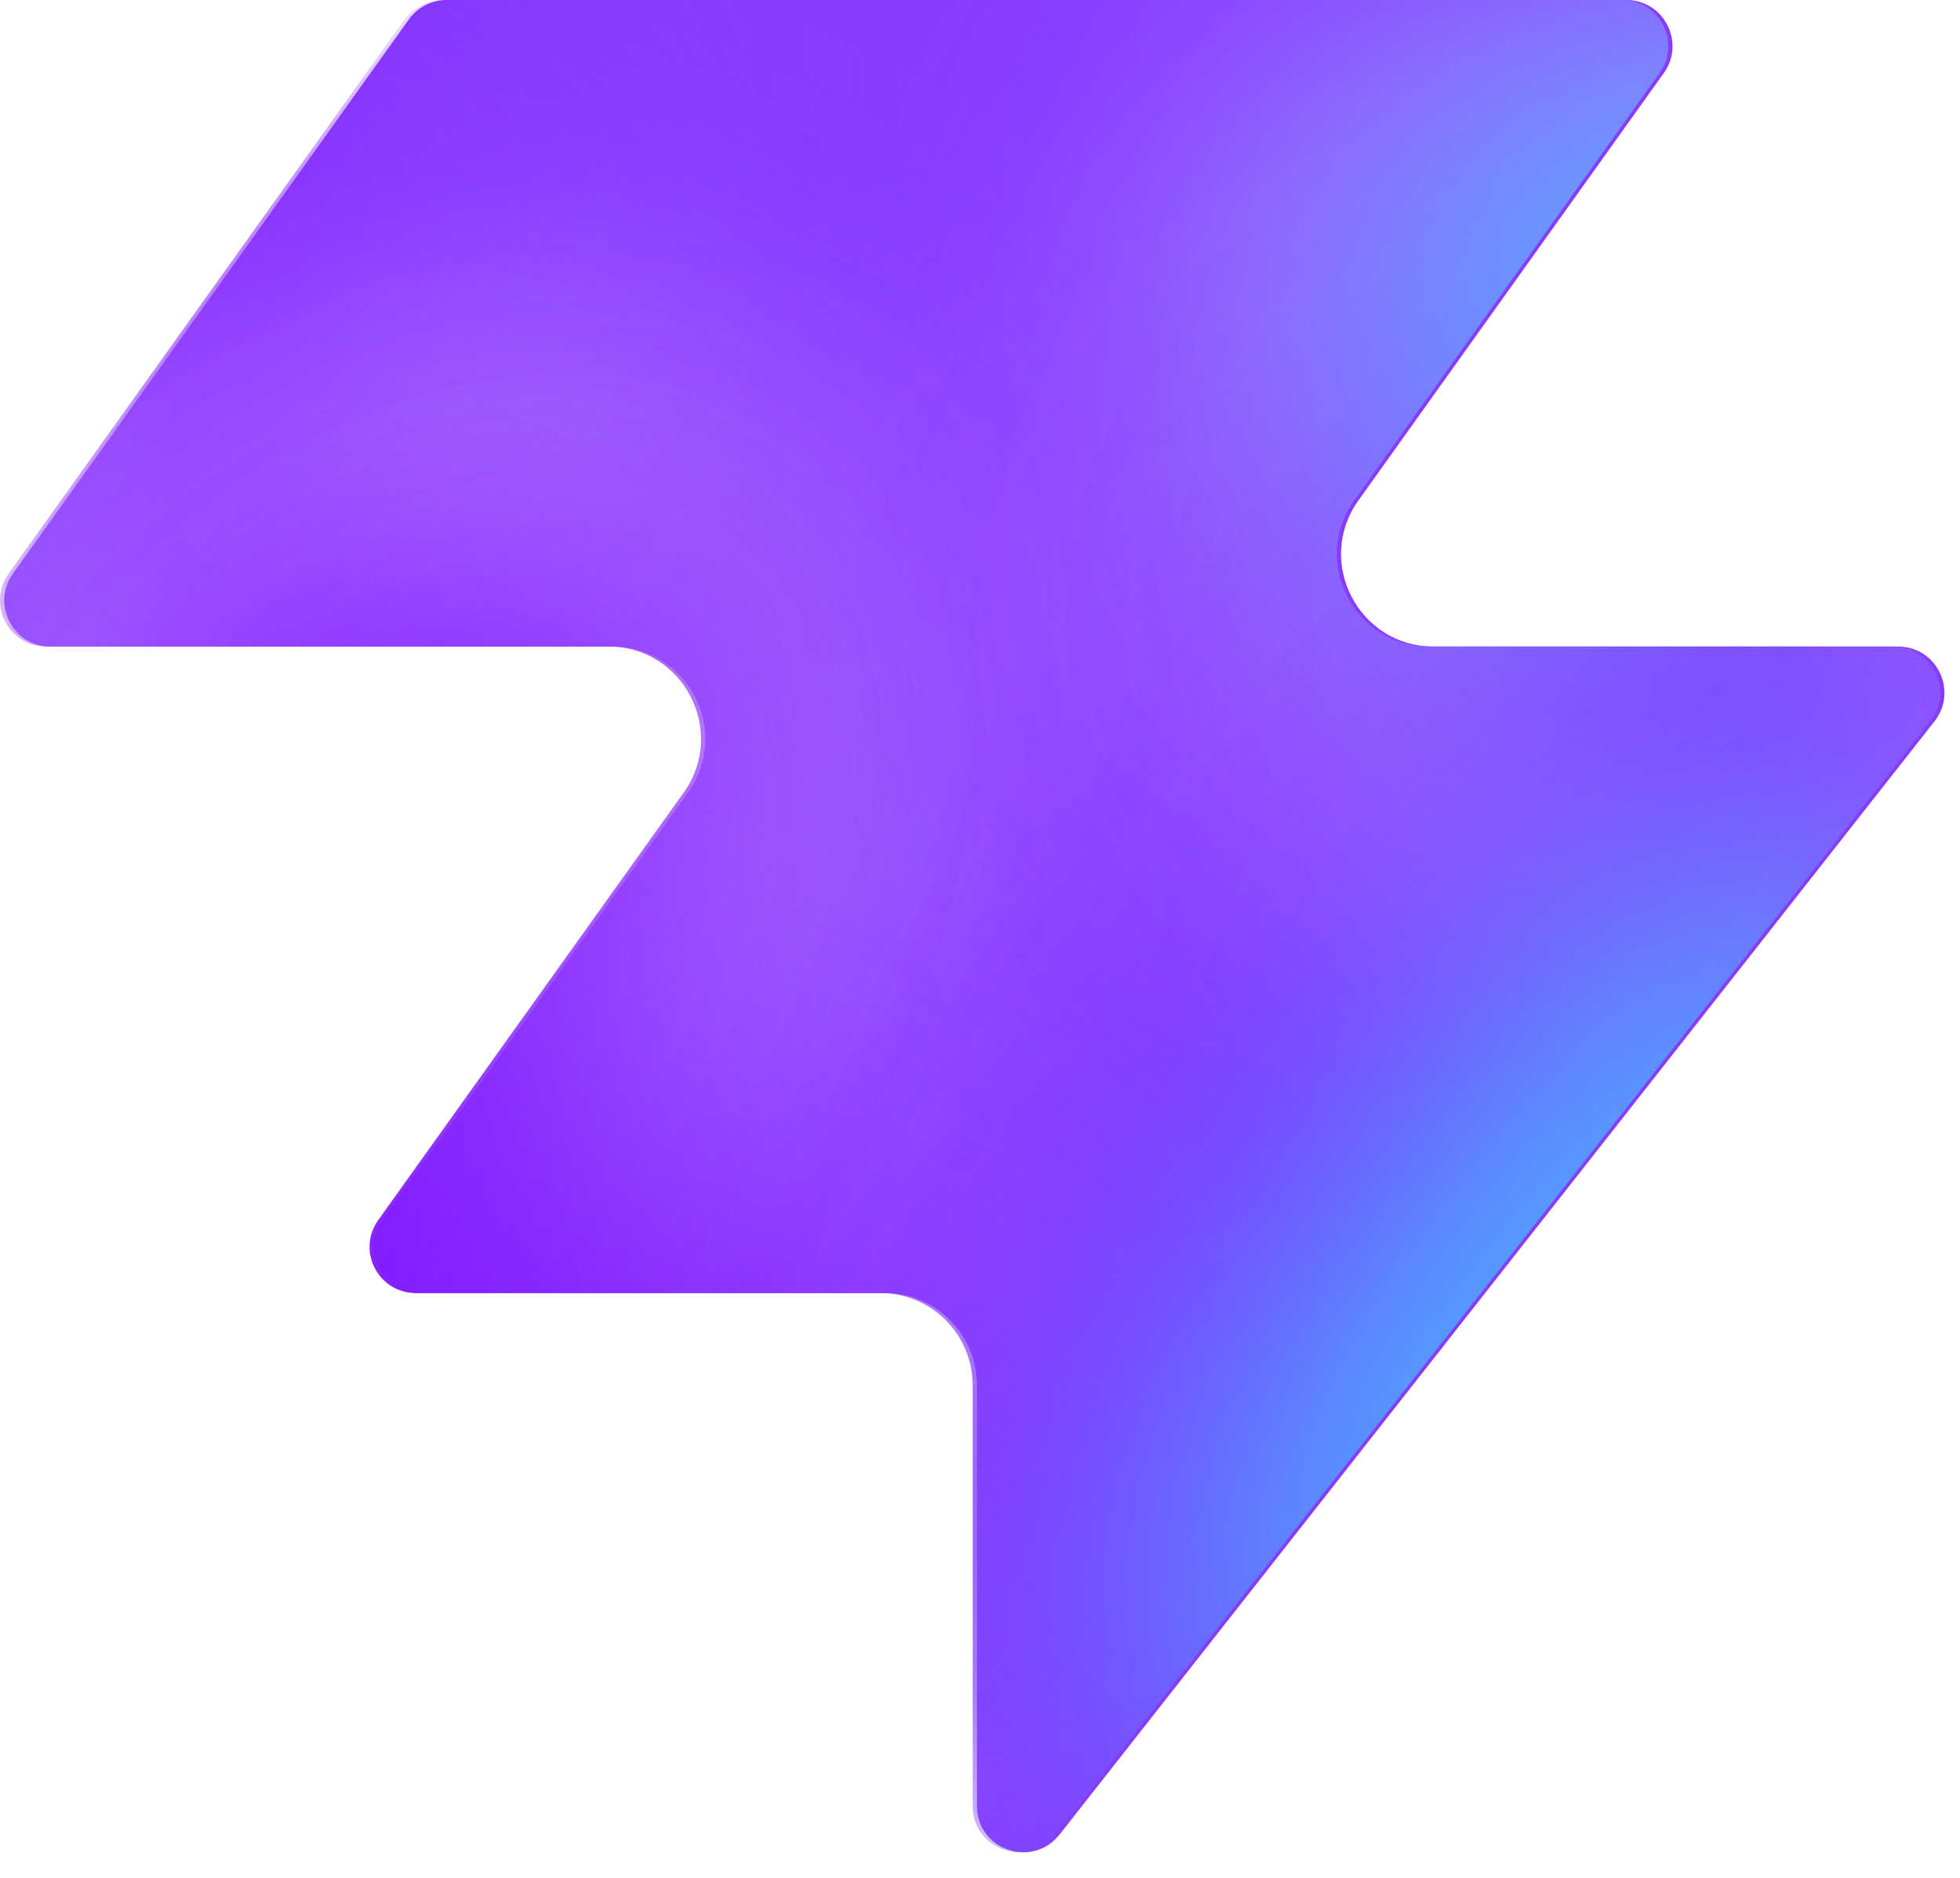
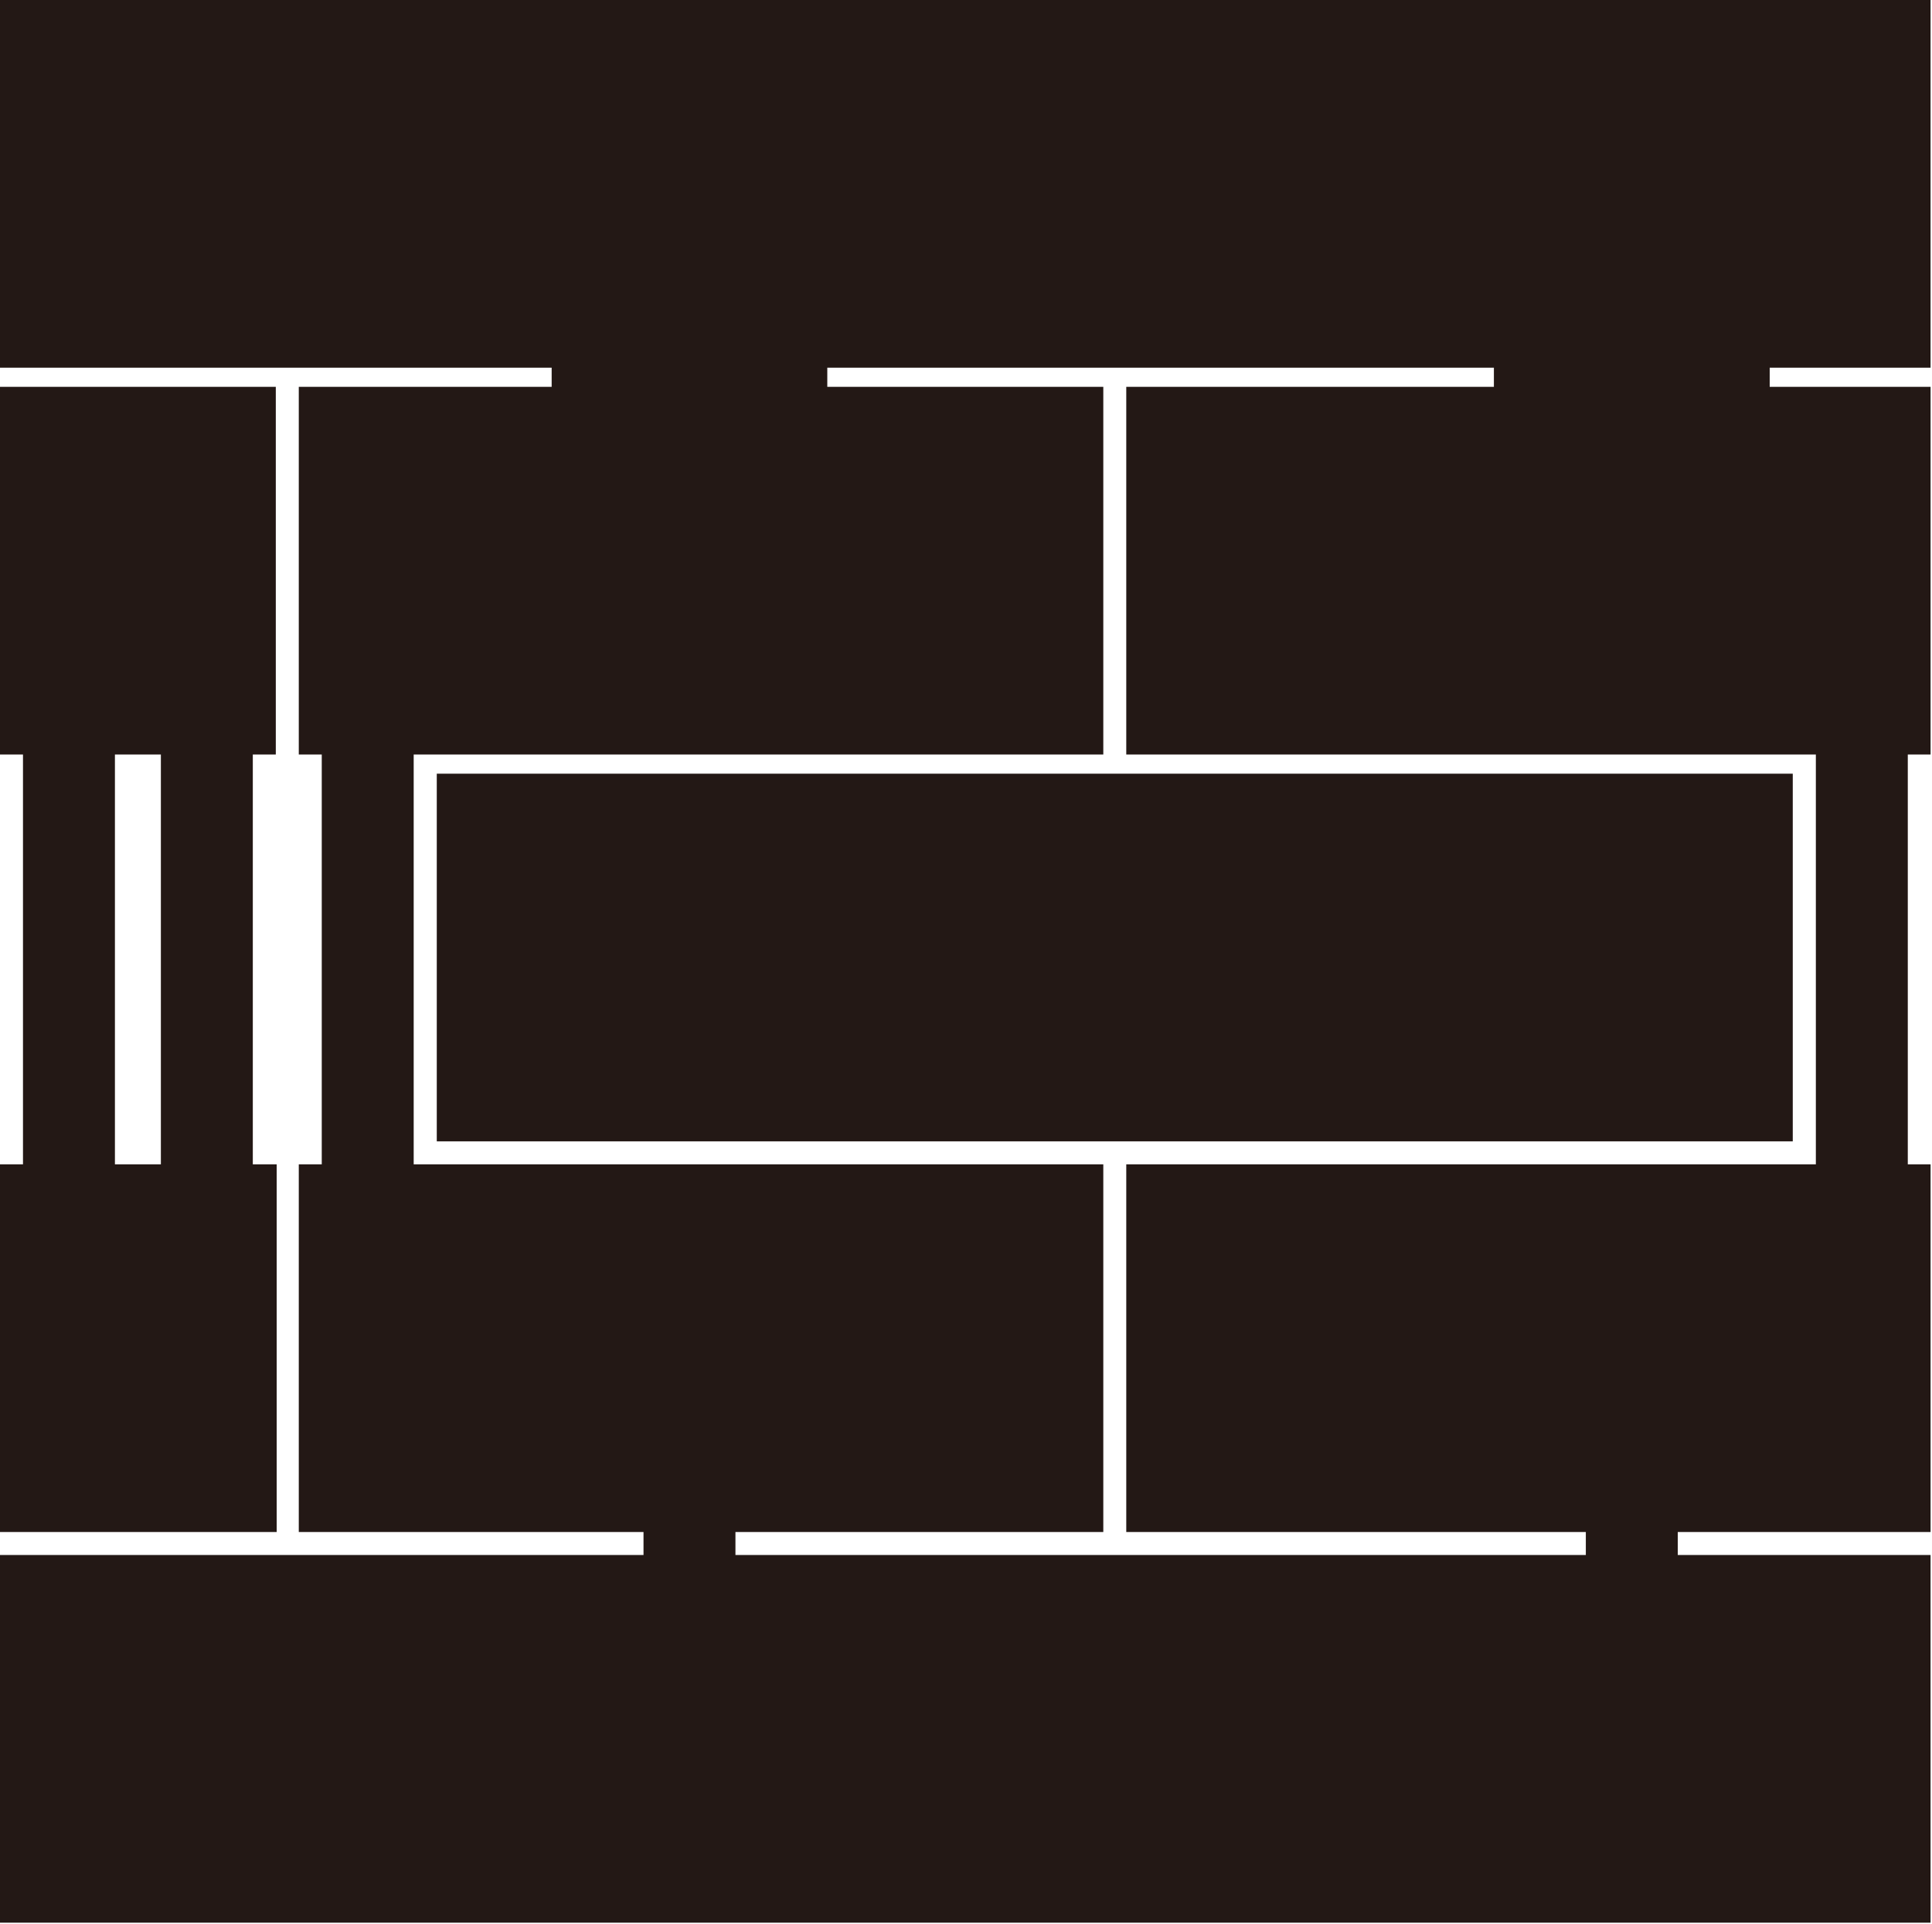
- <svg xmlns="http://www.w3.org/2000/svg" width="48" height="46" fill="none" viewBox="0 0 48 46">
-   <path fill="#863bff" d="M25.946 44.938c-.664.845-2.021.375-2.021-.698V33.937a2.26 2.26 0 0 0-2.262-2.262H10.287c-.92 0-1.456-1.04-.92-1.788l7.48-10.471c1.07-1.497 0-3.578-1.842-3.578H1.237c-.92 0-1.456-1.04-.92-1.788L10.013.474c.214-.297.556-.474.92-.474h28.894c.92 0 1.456 1.04.92 1.788l-7.48 10.471c-1.07 1.498 0 3.579 1.842 3.579h11.377c.943 0 1.473 1.088.89 1.83L25.947 44.94z" style="fill:#863bff;fill:color(display-p3 .525 .23 1);fill-opacity:1" />
-   <mask id="a" width="48" height="46" x="0" y="0" maskUnits="userSpaceOnUse" style="mask-type:alpha">
-     <path fill="#000" d="M25.842 44.938c-.664.844-2.021.375-2.021-.698V33.937a2.26 2.26 0 0 0-2.262-2.262H10.183c-.92 0-1.456-1.04-.92-1.788l7.48-10.471c1.07-1.498 0-3.579-1.842-3.579H1.133c-.92 0-1.456-1.04-.92-1.787L9.91.473c.214-.297.556-.474.92-.474h28.894c.92 0 1.456 1.04.92 1.788l-7.48 10.471c-1.07 1.498 0 3.578 1.842 3.578h11.377c.943 0 1.473 1.088.89 1.832L25.843 44.94z" style="fill:#000;fill-opacity:1" />
-   </mask>
-   <g mask="url(#a)">
-     <g filter="url(#b)">
-       <ellipse cx="5.508" cy="14.704" fill="#ede6ff" rx="5.508" ry="14.704" style="fill:#ede6ff;fill:color(display-p3 .927 .903 1);fill-opacity:1" transform="matrix(.00324 1 1 -.00324 -4.47 31.516)" />
-     </g>
-     <g filter="url(#c)">
-       <ellipse cx="10.399" cy="29.851" fill="#ede6ff" rx="10.399" ry="29.851" style="fill:#ede6ff;fill:color(display-p3 .927 .903 1);fill-opacity:1" transform="matrix(.00324 1 1 -.00324 -39.328 7.883)" />
-     </g>
-     <g filter="url(#d)">
-       <ellipse cx="5.508" cy="30.487" fill="#7e14ff" rx="5.508" ry="30.487" style="fill:#7e14ff;fill:color(display-p3 .492 .077 1);fill-opacity:1" transform="rotate(89.814 -25.913 -14.639)scale(1 -1)" />
-     </g>
-     <g filter="url(#e)">
-       <ellipse cx="5.508" cy="30.599" fill="#7e14ff" rx="5.508" ry="30.599" style="fill:#7e14ff;fill:color(display-p3 .492 .077 1);fill-opacity:1" transform="rotate(89.814 -32.644 -3.334)scale(1 -1)" />
-     </g>
-     <g filter="url(#f)">
-       <ellipse cx="5.508" cy="30.599" fill="#7e14ff" rx="5.508" ry="30.599" style="fill:#7e14ff;fill:color(display-p3 .492 .077 1);fill-opacity:1" transform="matrix(.00324 1 1 -.00324 -34.34 30.47)" />
-     </g>
-     <g filter="url(#g)">
-       <ellipse cx="14.072" cy="22.078" fill="#ede6ff" rx="14.072" ry="22.078" style="fill:#ede6ff;fill:color(display-p3 .927 .903 1);fill-opacity:1" transform="rotate(93.35 24.506 48.493)scale(-1 1)" />
-     </g>
-     <g filter="url(#h)">
-       <ellipse cx="3.47" cy="21.501" fill="#7e14ff" rx="3.47" ry="21.501" style="fill:#7e14ff;fill:color(display-p3 .492 .077 1);fill-opacity:1" transform="rotate(89.009 28.708 47.59)scale(-1 1)" />
-     </g>
-     <g filter="url(#i)">
-       <ellipse cx="3.47" cy="21.501" fill="#7e14ff" rx="3.47" ry="21.501" style="fill:#7e14ff;fill:color(display-p3 .492 .077 1);fill-opacity:1" transform="rotate(89.009 28.708 47.59)scale(-1 1)" />
-     </g>
-     <g filter="url(#j)">
-       <ellipse cx=".387" cy="8.972" fill="#7e14ff" rx="4.407" ry="29.108" style="fill:#7e14ff;fill:color(display-p3 .492 .077 1);fill-opacity:1" transform="rotate(39.51 .387 8.972)" />
-     </g>
-     <g filter="url(#k)">
-       <ellipse cx="47.523" cy="-6.092" fill="#7e14ff" rx="4.407" ry="29.108" style="fill:#7e14ff;fill:color(display-p3 .492 .077 1);fill-opacity:1" transform="rotate(37.892 47.523 -6.092)" />
-     </g>
-     <g filter="url(#l)">
-       <ellipse cx="41.412" cy="6.333" fill="#47bfff" rx="5.971" ry="9.665" style="fill:#47bfff;fill:color(display-p3 .28 .748 1);fill-opacity:1" transform="rotate(37.892 41.412 6.333)" />
-     </g>
-     <g filter="url(#m)">
-       <ellipse cx="-1.879" cy="38.332" fill="#7e14ff" rx="4.407" ry="29.108" style="fill:#7e14ff;fill:color(display-p3 .492 .077 1);fill-opacity:1" transform="rotate(37.892 -1.88 38.332)" />
-     </g>
-     <g filter="url(#n)">
-       <ellipse cx="-1.879" cy="38.332" fill="#7e14ff" rx="4.407" ry="29.108" style="fill:#7e14ff;fill:color(display-p3 .492 .077 1);fill-opacity:1" transform="rotate(37.892 -1.88 38.332)" />
-     </g>
-     <g filter="url(#o)">
-       <ellipse cx="35.651" cy="29.907" fill="#7e14ff" rx="4.407" ry="29.108" style="fill:#7e14ff;fill:color(display-p3 .492 .077 1);fill-opacity:1" transform="rotate(37.892 35.651 29.907)" />
-     </g>
-     <g filter="url(#p)">
-       <ellipse cx="38.418" cy="32.4" fill="#47bfff" rx="5.971" ry="15.297" style="fill:#47bfff;fill:color(display-p3 .28 .748 1);fill-opacity:1" transform="rotate(37.892 38.418 32.4)" />
-     </g>
-   </g>
-   <defs>
-     <filter id="b" width="60.045" height="41.654" x="-19.77" y="16.149" color-interpolation-filters="sRGB" filterUnits="userSpaceOnUse">
-       <feFlood flood-opacity="0" result="BackgroundImageFix" />
-       <feBlend in="SourceGraphic" in2="BackgroundImageFix" result="shape" />
-       <feGaussianBlur result="effect1_foregroundBlur_2002_17158" stdDeviation="7.659" />
-     </filter>
-     <filter id="c" width="90.34" height="51.437" x="-54.613" y="-7.533" color-interpolation-filters="sRGB" filterUnits="userSpaceOnUse">
-       <feFlood flood-opacity="0" result="BackgroundImageFix" />
-       <feBlend in="SourceGraphic" in2="BackgroundImageFix" result="shape" />
-       <feGaussianBlur result="effect1_foregroundBlur_2002_17158" stdDeviation="7.659" />
-     </filter>
-     <filter id="d" width="79.355" height="29.4" x="-49.64" y="2.03" color-interpolation-filters="sRGB" filterUnits="userSpaceOnUse">
-       <feFlood flood-opacity="0" result="BackgroundImageFix" />
-       <feBlend in="SourceGraphic" in2="BackgroundImageFix" result="shape" />
-       <feGaussianBlur result="effect1_foregroundBlur_2002_17158" stdDeviation="4.596" />
-     </filter>
-     <filter id="e" width="79.579" height="29.4" x="-45.045" y="20.029" color-interpolation-filters="sRGB" filterUnits="userSpaceOnUse">
-       <feFlood flood-opacity="0" result="BackgroundImageFix" />
-       <feBlend in="SourceGraphic" in2="BackgroundImageFix" result="shape" />
-       <feGaussianBlur result="effect1_foregroundBlur_2002_17158" stdDeviation="4.596" />
-     </filter>
-     <filter id="f" width="79.579" height="29.4" x="-43.513" y="21.178" color-interpolation-filters="sRGB" filterUnits="userSpaceOnUse">
-       <feFlood flood-opacity="0" result="BackgroundImageFix" />
-       <feBlend in="SourceGraphic" in2="BackgroundImageFix" result="shape" />
-       <feGaussianBlur result="effect1_foregroundBlur_2002_17158" stdDeviation="4.596" />
-     </filter>
-     <filter id="g" width="74.749" height="58.852" x="15.756" y="-17.901" color-interpolation-filters="sRGB" filterUnits="userSpaceOnUse">
-       <feFlood flood-opacity="0" result="BackgroundImageFix" />
-       <feBlend in="SourceGraphic" in2="BackgroundImageFix" result="shape" />
-       <feGaussianBlur result="effect1_foregroundBlur_2002_17158" stdDeviation="7.659" />
-     </filter>
-     <filter id="h" width="61.377" height="25.362" x="23.548" y="2.284" color-interpolation-filters="sRGB" filterUnits="userSpaceOnUse">
-       <feFlood flood-opacity="0" result="BackgroundImageFix" />
-       <feBlend in="SourceGraphic" in2="BackgroundImageFix" result="shape" />
-       <feGaussianBlur result="effect1_foregroundBlur_2002_17158" stdDeviation="4.596" />
-     </filter>
-     <filter id="i" width="61.377" height="25.362" x="23.548" y="2.284" color-interpolation-filters="sRGB" filterUnits="userSpaceOnUse">
-       <feFlood flood-opacity="0" result="BackgroundImageFix" />
-       <feBlend in="SourceGraphic" in2="BackgroundImageFix" result="shape" />
-       <feGaussianBlur result="effect1_foregroundBlur_2002_17158" stdDeviation="4.596" />
-     </filter>
-     <filter id="j" width="56.045" height="63.649" x="-27.636" y="-22.853" color-interpolation-filters="sRGB" filterUnits="userSpaceOnUse">
-       <feFlood flood-opacity="0" result="BackgroundImageFix" />
-       <feBlend in="SourceGraphic" in2="BackgroundImageFix" result="shape" />
-       <feGaussianBlur result="effect1_foregroundBlur_2002_17158" stdDeviation="4.596" />
-     </filter>
-     <filter id="k" width="54.814" height="64.646" x="20.116" y="-38.415" color-interpolation-filters="sRGB" filterUnits="userSpaceOnUse">
-       <feFlood flood-opacity="0" result="BackgroundImageFix" />
-       <feBlend in="SourceGraphic" in2="BackgroundImageFix" result="shape" />
-       <feGaussianBlur result="effect1_foregroundBlur_2002_17158" stdDeviation="4.596" />
-     </filter>
-     <filter id="l" width="33.541" height="35.313" x="24.641" y="-11.323" color-interpolation-filters="sRGB" filterUnits="userSpaceOnUse">
-       <feFlood flood-opacity="0" result="BackgroundImageFix" />
-       <feBlend in="SourceGraphic" in2="BackgroundImageFix" result="shape" />
-       <feGaussianBlur result="effect1_foregroundBlur_2002_17158" stdDeviation="4.596" />
-     </filter>
-     <filter id="m" width="54.814" height="64.646" x="-29.286" y="6.009" color-interpolation-filters="sRGB" filterUnits="userSpaceOnUse">
-       <feFlood flood-opacity="0" result="BackgroundImageFix" />
-       <feBlend in="SourceGraphic" in2="BackgroundImageFix" result="shape" />
-       <feGaussianBlur result="effect1_foregroundBlur_2002_17158" stdDeviation="4.596" />
-     </filter>
-     <filter id="n" width="54.814" height="64.646" x="-29.286" y="6.009" color-interpolation-filters="sRGB" filterUnits="userSpaceOnUse">
-       <feFlood flood-opacity="0" result="BackgroundImageFix" />
-       <feBlend in="SourceGraphic" in2="BackgroundImageFix" result="shape" />
-       <feGaussianBlur result="effect1_foregroundBlur_2002_17158" stdDeviation="4.596" />
-     </filter>
-     <filter id="o" width="54.814" height="64.646" x="8.244" y="-2.416" color-interpolation-filters="sRGB" filterUnits="userSpaceOnUse">
-       <feFlood flood-opacity="0" result="BackgroundImageFix" />
-       <feBlend in="SourceGraphic" in2="BackgroundImageFix" result="shape" />
-       <feGaussianBlur result="effect1_foregroundBlur_2002_17158" stdDeviation="4.596" />
-     </filter>
-     <filter id="p" width="39.409" height="43.623" x="18.713" y="10.588" color-interpolation-filters="sRGB" filterUnits="userSpaceOnUse">
-       <feFlood flood-opacity="0" result="BackgroundImageFix" />
-       <feBlend in="SourceGraphic" in2="BackgroundImageFix" result="shape" />
-       <feGaussianBlur result="effect1_foregroundBlur_2002_17158" stdDeviation="4.596" />
-     </filter>
-   </defs>
+ <svg xmlns="http://www.w3.org/2000/svg" width="948" height="944" viewBox="0 0 948 944" fill="none">
+   <style>path{fill:#231815}@media (prefers-color-scheme:dark){path{fill:#f4f4f5}}</style>
+   <path d="M879.68 560.13H214.32V379.69H879.68V560.13Z" fill="#231815" />
+   <path fill-rule="evenodd" clip-rule="evenodd" d="M947.29 180.44H868.36V189.84H947.3V370.28H936.12V571.4H947.3V751.84H823.25V763.12H947.29V943.56H0V763.12H315.76V751.84H146.61V571.4H157.88V370.28H146.61V189.84H270.69V180.44H0V0H947.29V180.44ZM405.94 189.84H541.37V370.28H202.99V571.4H541.37V751.84H360.87V763.12H778.14V751.84H552.64V571.4H891.01V370.28H552.64V189.84H733.03V180.44H405.94V189.84Z" fill="#231815" />
+   <path fill-rule="evenodd" clip-rule="evenodd" d="M135.33 370.28H124.05V571.4H135.76V751.84H0V571.4H11.28V370.28H0V189.84H135.33V370.28ZM56.39 571.4H78.94V370.28H56.39V571.4Z" fill="#231815" />
</svg>
